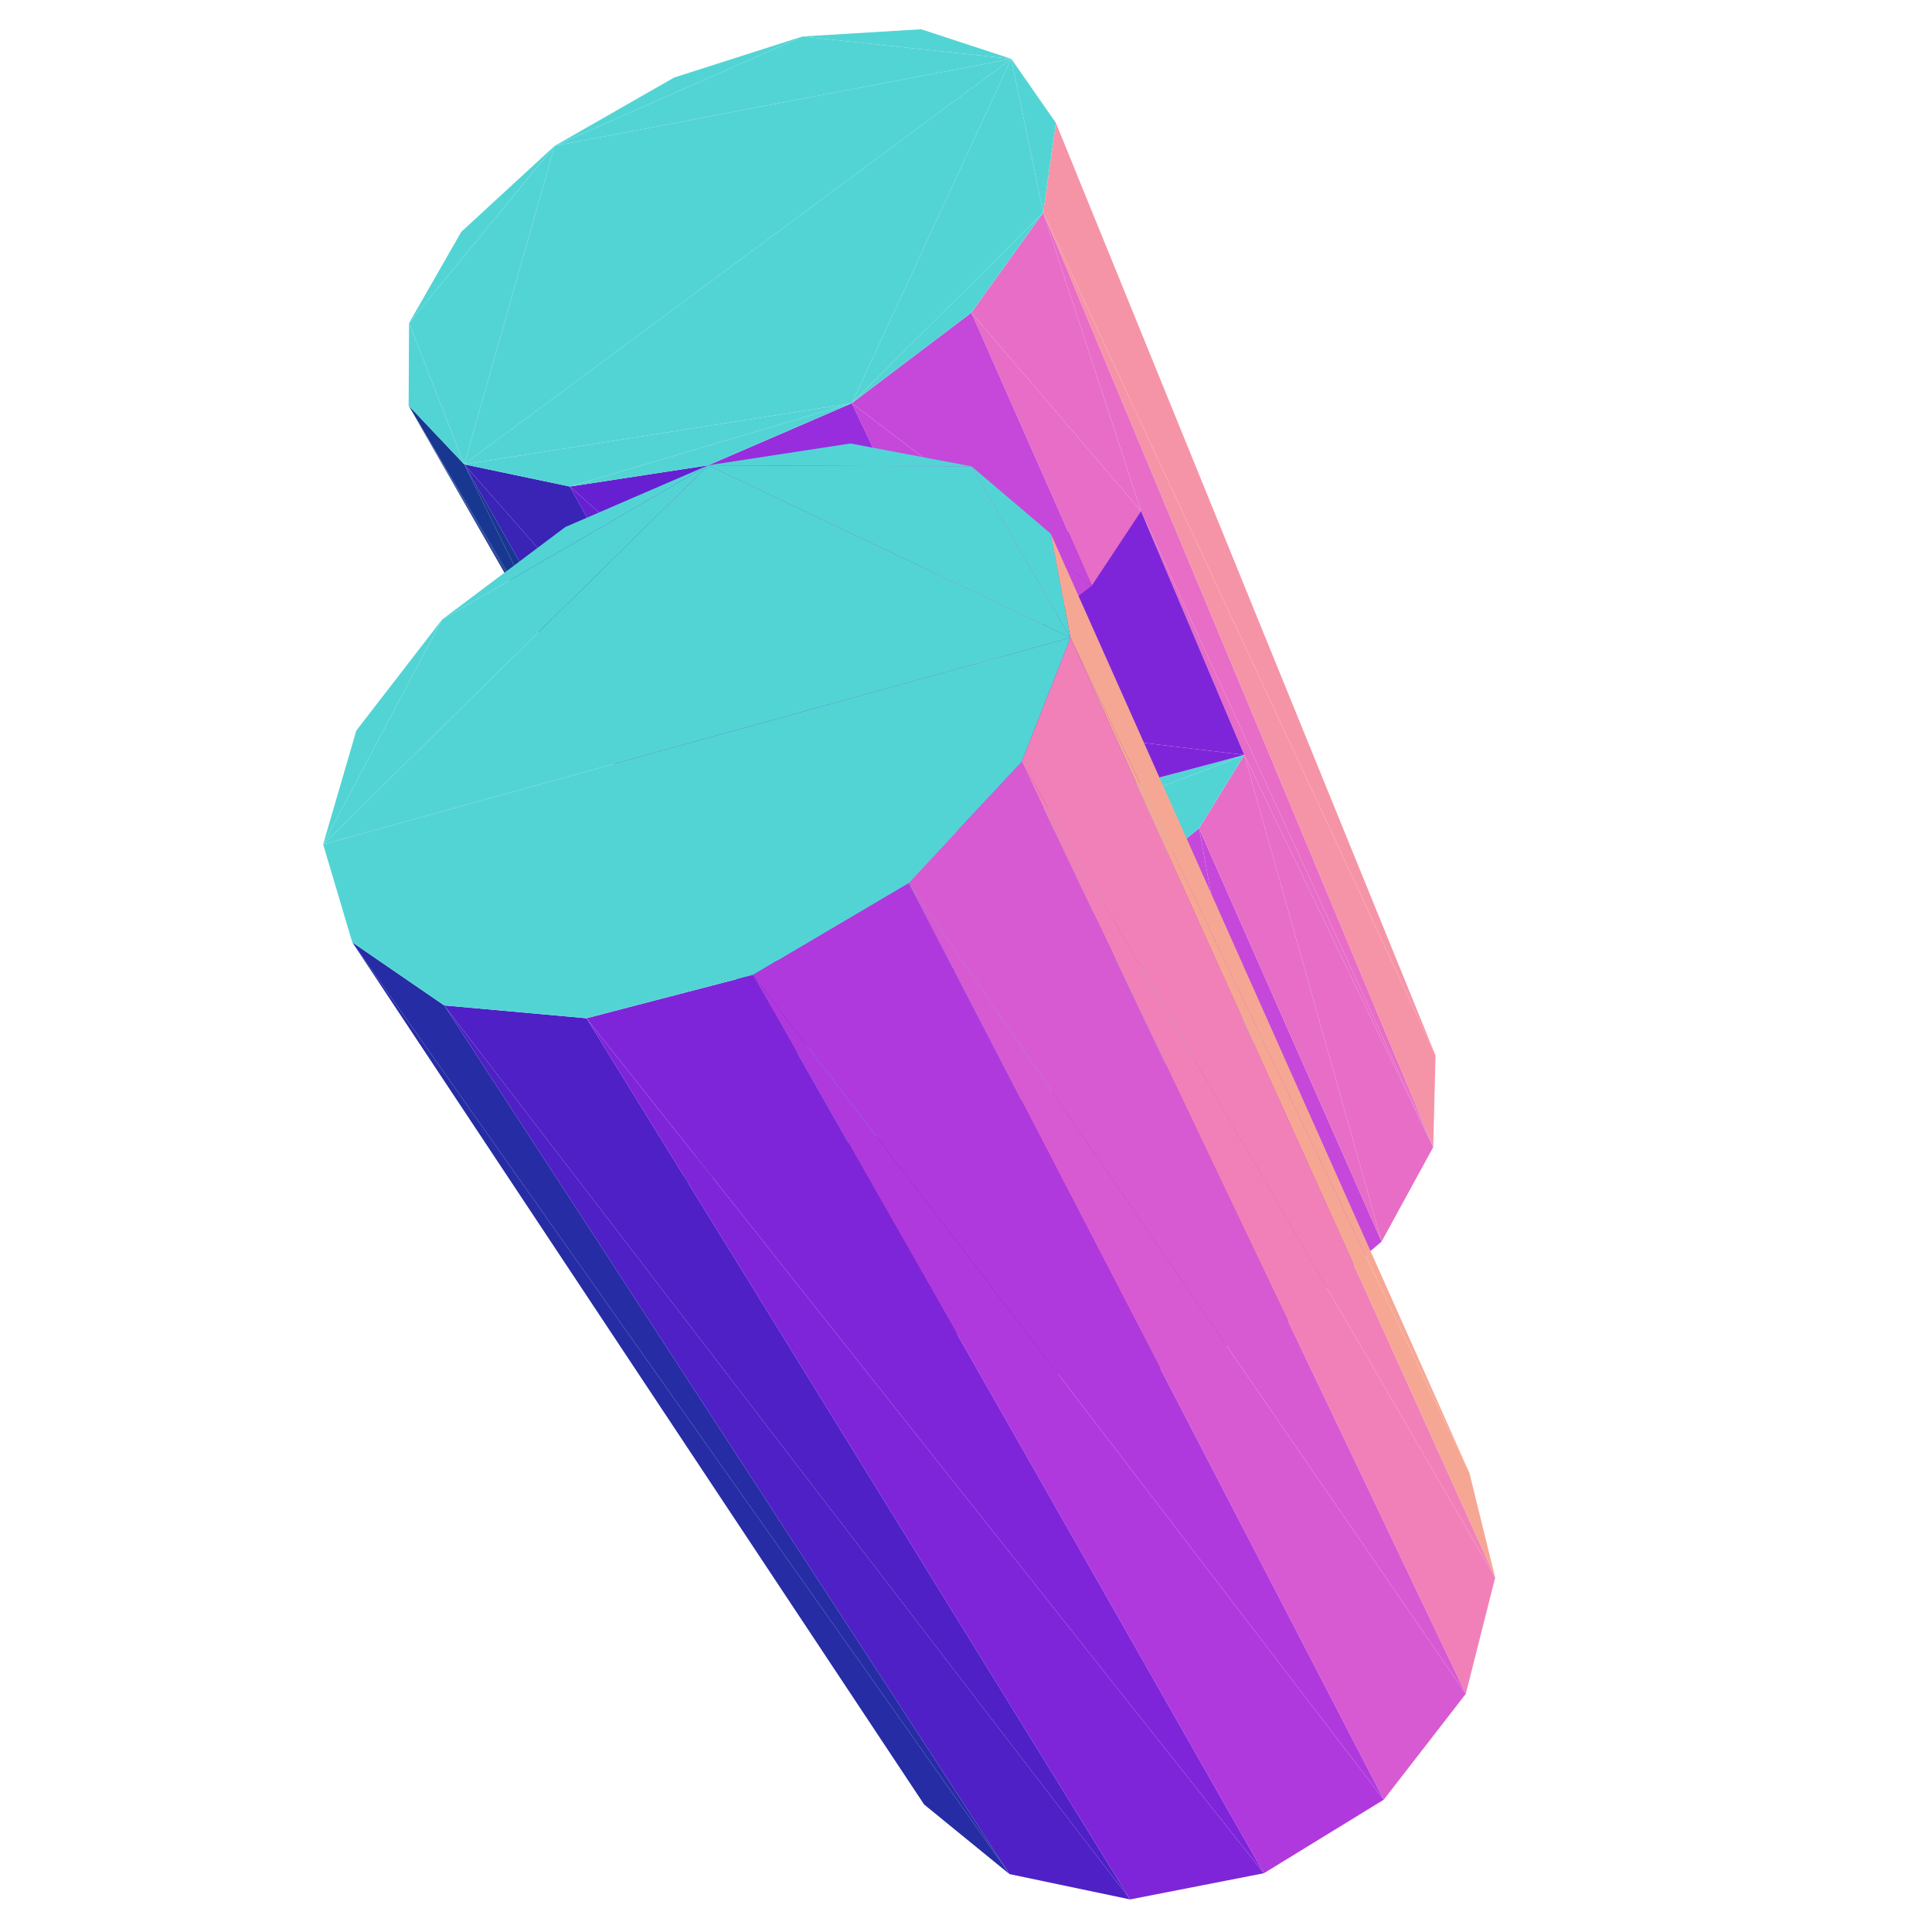
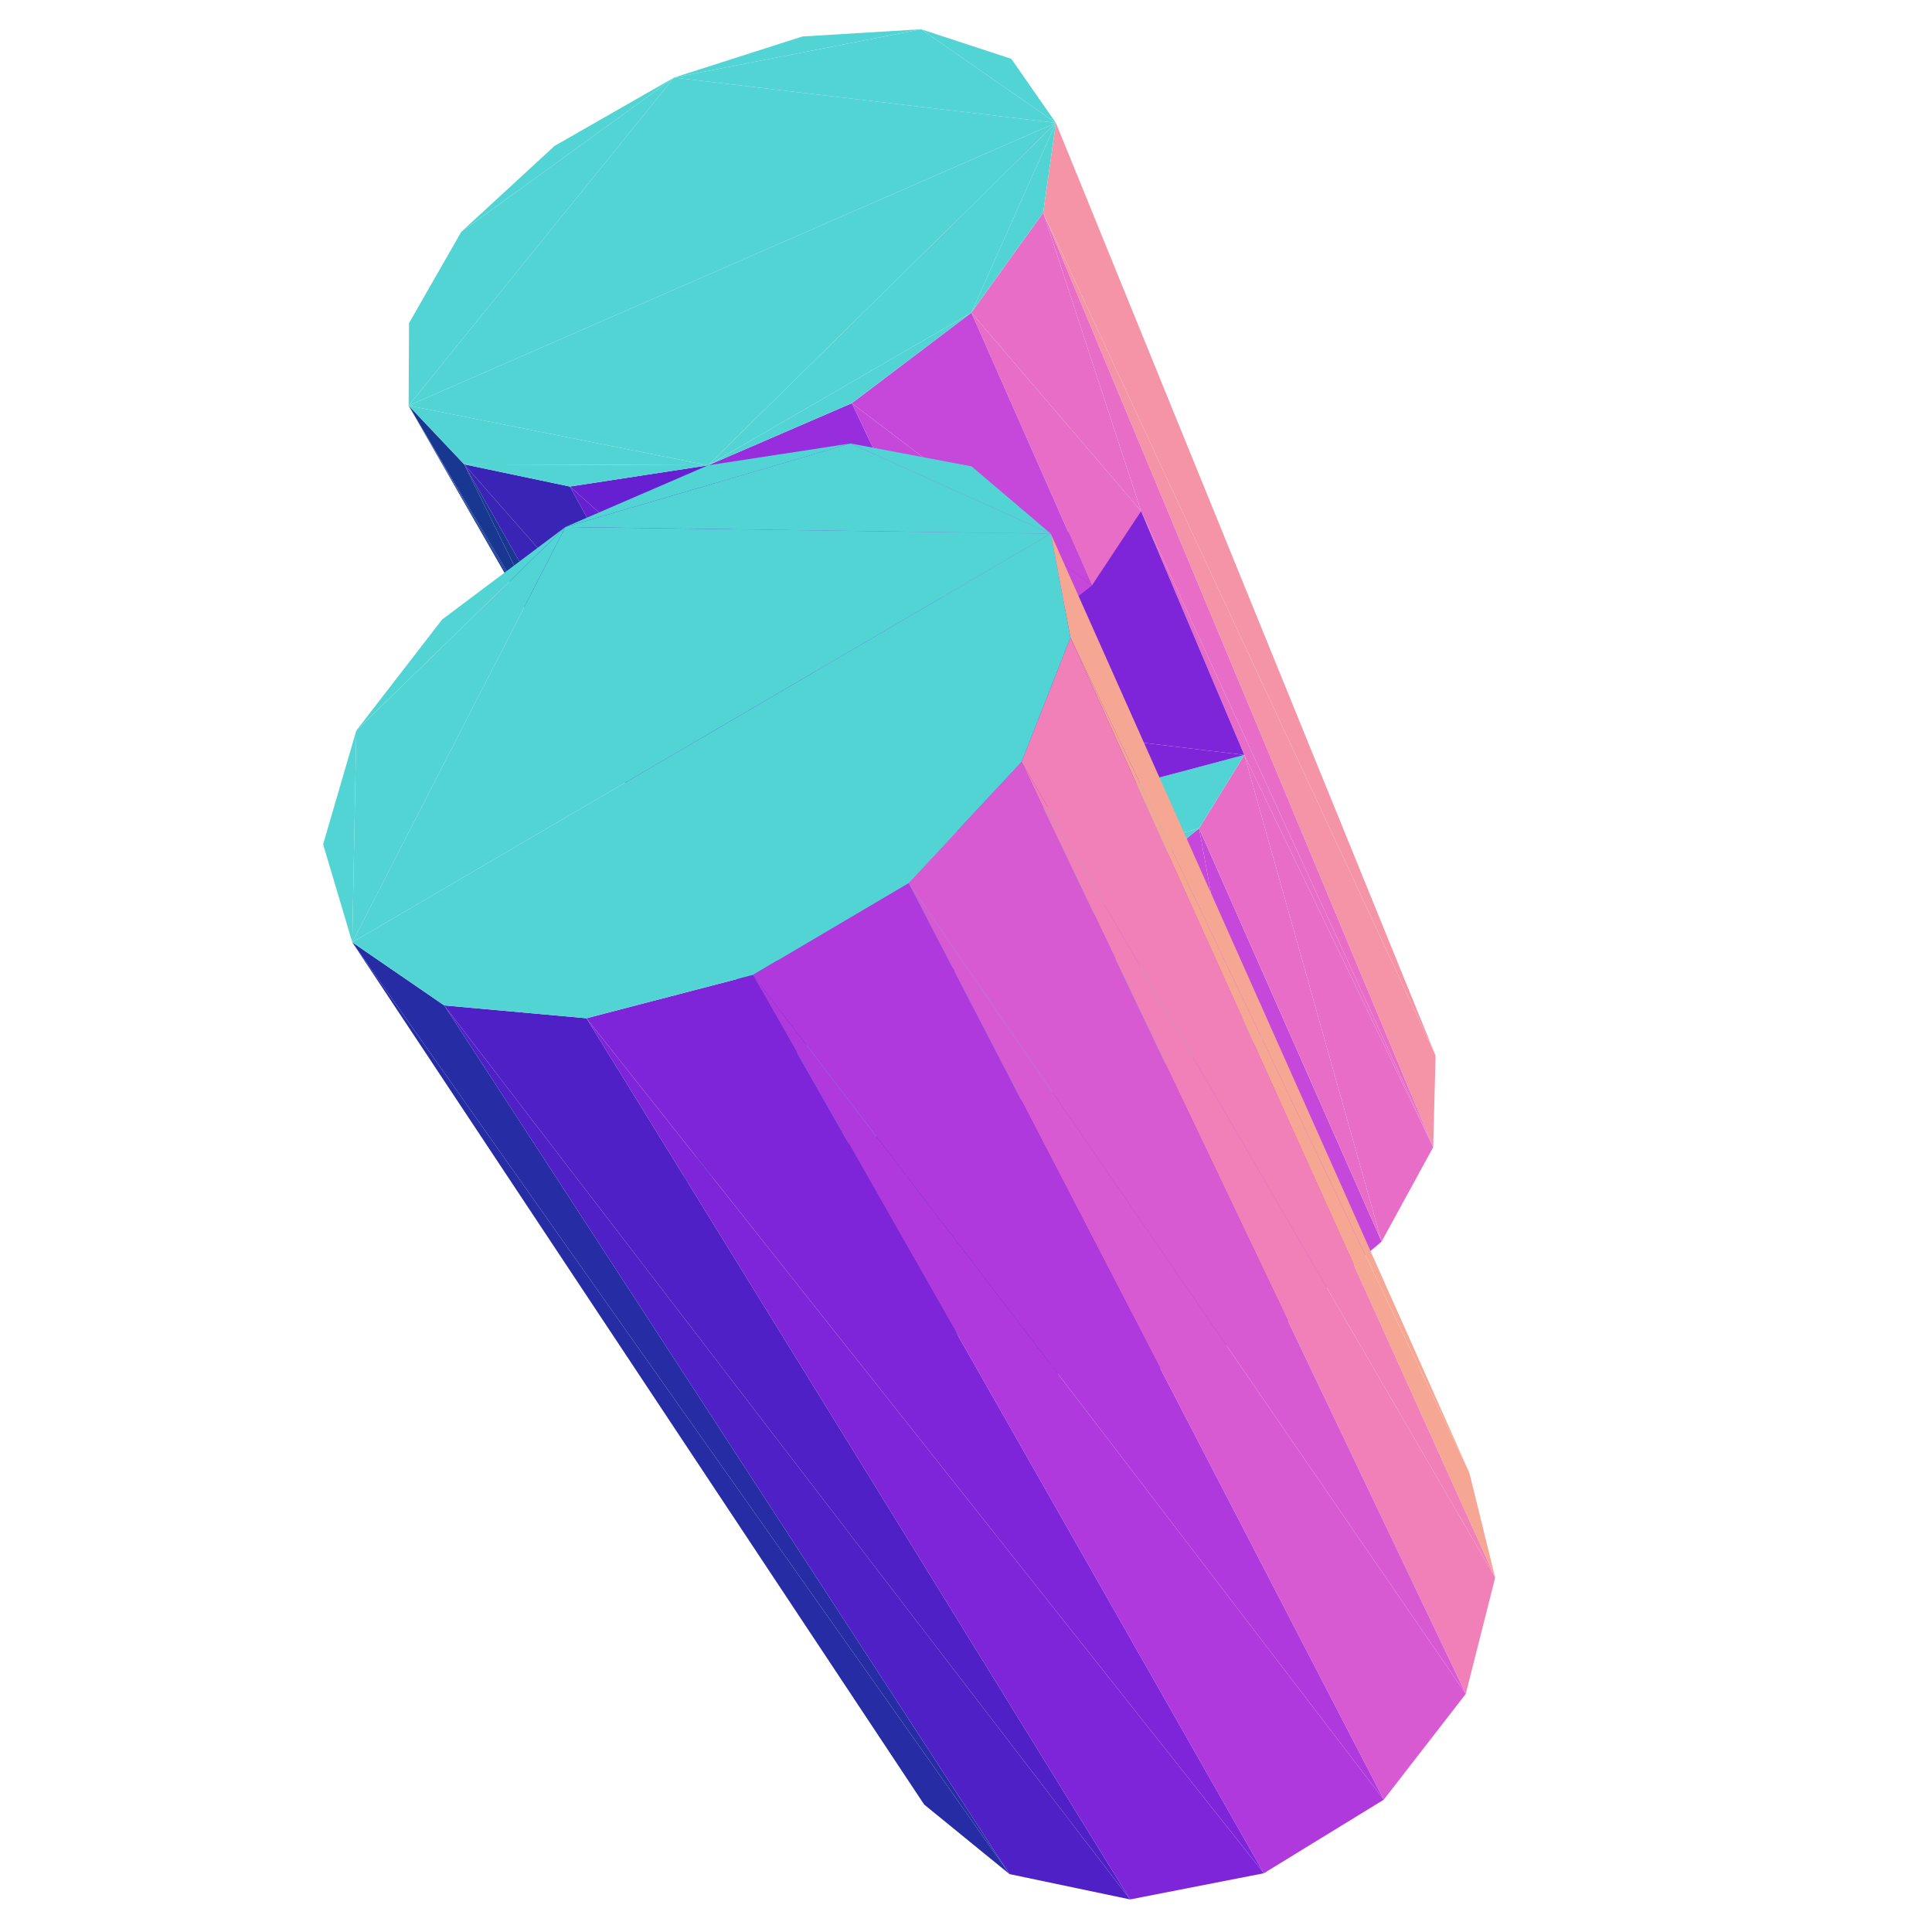
<svg xmlns="http://www.w3.org/2000/svg" viewBox="-250 -250 500 500" width="500" height="500">
  <path d="M-15.542,79.447L-1.083,96.693L-58.579,-4.445z" style="fill:rgb(23,55,145)" />
  <path d="M-1.083,96.693L23.302,105.575L-32.732,3.293z" style="fill:rgb(57,36,182)" />
  <path d="M72.027,-54.625L107.561,71.318L120.916,46.878z" style="fill:rgb(231,109,199)" />
  <path d="M-15.542,79.447L-58.579,-4.445L-69.551,-16.944z" style="fill:rgb(23,55,145)" />
  <path d="M23.302,105.575L53.441,103.928L2.7626795538237203e-17,0.104z" style="fill:rgb(102,32,209)" />
  <path d="M83.535,91.723L107.561,71.318L60.326,-35.633z" style="fill:rgb(197,72,218)" />
  <path d="M53.441,103.928L83.535,91.723L33.27,-13.78z" style="fill:rgb(152,45,222)" />
  <path d="M-32.732,3.293L-58.579,-4.445L-1.083,96.693z" style="fill:rgb(57,36,182)" />
  <path d="M19.975,-194.971L120.916,46.878L121.525,23.183z" style="fill:rgb(246,148,167)" />
  <path d="M-144.246,-145.036L-15.542,79.447L-69.551,-16.944z" style="fill:rgb(23,55,145)" />
  <path d="M72.027,-54.625L60.326,-35.633L107.561,71.318z" style="fill:rgb(231,109,199)" />
  <path d="M2.7626795538237203e-17,0.104L-32.732,3.293L23.302,105.575z" style="fill:rgb(102,32,209)" />
-   <path d="M72.027,-54.625L-69.551,-16.944L-58.579,-4.445z" style="fill:rgb(83,212,212)" />
  <path d="M60.326,-35.633L33.27,-13.78L83.535,91.723z" style="fill:rgb(197,72,218)" />
  <path d="M33.27,-13.78L2.7626795538237203e-17,0.104L53.441,103.928z" style="fill:rgb(152,45,222)" />
  <path d="M45.317,-117.72L72.027,-54.625L120.916,46.878z" style="fill:rgb(231,109,199)" />
+   <path d="M60.326,-35.633L-69.551,-16.944L-58.579,-4.445zM60.326,-35.633L72.027,-54.625L-69.551,-16.944z" style="fill:rgb(83,212,212)" />
  <path d="M-103.145,-75.659L-69.551,-16.944L72.027,-54.625z" style="fill:rgb(127,37,217)" />
-   <path d="M72.027,-54.625L-58.579,-4.445L-32.732,3.293zM72.027,-54.625L-32.732,3.293L2.7626795538237203e-17,0.104zM-42.335,-240.562L-75.555,-229.926L-106.467,-212.244zM72.027,-54.625L33.27,-13.78L60.326,-35.633zM72.027,-54.625L2.7626795538237203e-17,0.104L33.27,-13.78zM1.001385981963438e-14,0.104L-33.064,13.902L-60.874,36.166z" style="fill:rgb(83,212,212)" />
+   <path d="M60.326,-35.633L-58.579,-4.445L-32.732,3.293zM60.326,-35.633L-32.732,3.293L2.7626795538237203e-17,0.104zM-75.555,-229.926L-106.467,-212.244L-130.616,-190.011zM60.326,-35.633L2.7626795538237203e-17,0.104L33.27,-13.78zM-11.614,-242.427L-42.335,-240.562L-75.555,-229.926z" style="fill:rgb(83,212,212)" />
  <path d="M-69.551,-16.944L-103.145,-75.659L-144.246,-145.036z" style="fill:rgb(23,55,145)" />
+   <path d="M33.614,-3.17L1.001385981963438e-14,0.104L-33.064,13.902zM-33.064,13.902L-60.874,36.166L-74.556,56.755z" style="fill:rgb(83,212,212)" />
  <path d="M120.916,46.878L19.975,-194.971L45.317,-117.72z" style="fill:rgb(231,109,199)" />
-   <path d="M-106.467,-212.244L-130.616,-190.011L-144.146,-166.381z" style="fill:rgb(83,212,212)" />
  <path d="M72.027,-54.625L45.317,-117.72L-103.145,-75.659z" style="fill:rgb(127,37,217)" />
-   <path d="M11.727,-234.777L-42.335,-240.562L-106.467,-212.244z" style="fill:rgb(83,212,212)" />
+   <path d="M33.614,-3.17L-33.064,13.902L-74.556,56.755z" style="fill:rgb(83,212,212)" />
  <path d="M121.525,23.183L23.266,-218.201L19.975,-194.971z" style="fill:rgb(246,148,167)" />
-   <path d="M62.762,4.979L33.614,-3.171L1.001385981963438e-14,0.104zM11.727,-234.777L-11.614,-242.427L-42.335,-240.562zM1.001385981963438e-14,0.104L-60.874,36.166L77.408,19.078zM-60.874,36.166L-74.555,56.755L77.408,19.078zM77.408,19.078L62.762,4.979L1.001385981963438e-14,0.104zM-106.467,-212.244L-144.146,-166.381L-129.861,-129.831z" style="fill:rgb(83,212,212)" />
+   <path d="M-75.555,-229.926L-130.616,-190.011L-144.246,-145.036zM23.266,-218.201L-11.614,-242.427L-75.555,-229.926zM-130.616,-190.011L-144.146,-166.381L-144.246,-145.036zM-74.556,56.755L77.408,19.078L33.614,-3.17zM77.408,19.078L62.763,4.978L33.614,-3.17z" style="fill:rgb(83,212,212)" />
  <path d="M-103.145,-75.659L-92.205,-63.593L-129.861,-129.831z" style="fill:rgb(23,55,145)" />
-   <path d="M11.727,-234.777L-106.467,-212.244L-129.861,-129.831z" style="fill:rgb(83,212,212)" />
+   <path d="M23.266,-218.201L-75.555,-229.926L-144.246,-145.036zM23.266,-218.201L11.727,-234.777L-11.614,-242.427z" style="fill:rgb(83,212,212)" />
  <path d="M-103.145,-75.659L-129.861,-129.831L-144.246,-145.036z" style="fill:rgb(23,55,145)" />
  <path d="M-129.861,-129.831L-92.205,-63.593L-65.607,-56.716z" style="fill:rgb(57,36,182)" />
-   <path d="M-144.146,-166.381L-144.246,-145.036L-129.861,-129.831z" style="fill:rgb(83,212,212)" />
  <path d="M-158.835,-6.134L-10.829,217.01L11.249,235.011z" style="fill:rgb(38,44,164)" />
-   <path d="M27.033,-84.978L136.95,158.278L130.287,131.199z" style="fill:rgb(246,167,148)" />
-   <path d="M19.975,-194.971L23.266,-218.201L11.727,-234.777z" style="fill:rgb(83,212,212)" />
+   <path d="M27.033,-84.978L136.95,158.278L130.287,131.198z" style="fill:rgb(246,167,148)" />
  <path d="M-102.515,-124.086L-65.607,-56.716L-31.419,-60.936z" style="fill:rgb(102,32,209)" />
  <path d="M1.387,-169.084L32.576,-98.466L45.317,-117.72z" style="fill:rgb(231,109,199)" />
  <path d="M-65.607,-56.716L-102.515,-124.086L-129.861,-129.831z" style="fill:rgb(57,36,182)" />
  <path d="M-29.557,-145.649L3.704,-75.837L32.576,-98.466z" style="fill:rgb(197,72,218)" />
  <path d="M-135.039,10.196L11.249,235.011L42.475,241.567z" style="fill:rgb(78,32,197)" />
  <path d="M-66.75,-129.576L-31.419,-60.936L3.704,-75.837z" style="fill:rgb(152,45,222)" />
  <path d="M14.373,-52.81L129.346,188.371L136.95,158.278z" style="fill:rgb(241,128,184)" />
-   <path d="M-129.861,-129.831L-29.557,-145.649L11.727,-234.777z" style="fill:rgb(83,212,212)" />
+   <path d="M-144.246,-145.036L-66.75,-129.576L23.266,-218.201z" style="fill:rgb(83,212,212)" />
  <path d="M19.975,-194.971L1.387,-169.084L45.317,-117.72z" style="fill:rgb(231,109,199)" />
-   <path d="M-29.557,-145.649L19.975,-194.971L11.727,-234.777z" style="fill:rgb(83,212,212)" />
+   <path d="M-144.246,-145.036L-129.861,-129.831L-66.75,-129.576zM1.387,-169.084L19.975,-194.971L23.266,-218.201z" style="fill:rgb(83,212,212)" />
  <path d="M-31.419,-60.936L-66.75,-129.576L-102.515,-124.086z" style="fill:rgb(102,32,209)" />
  <path d="M-98.23,13.521L42.475,241.567L77.086,234.796z" style="fill:rgb(127,37,217)" />
  <path d="M-14.827,-21.501L108.124,215.756L129.346,188.371z" style="fill:rgb(216,90,210)" />
  <path d="M32.576,-98.466L1.387,-169.084L-29.557,-145.649z" style="fill:rgb(197,72,218)" />
+   <path d="M-66.75,-129.576L1.387,-169.084L23.266,-218.201zM-129.861,-129.831L-102.515,-124.086L-66.75,-129.576z" style="fill:rgb(83,212,212)" />
  <path d="M3.704,-75.837L-29.557,-145.649L-66.75,-129.576z" style="fill:rgb(152,45,222)" />
-   <path d="M-129.861,-129.831L-102.515,-124.086L-29.557,-145.649z" style="fill:rgb(83,212,212)" />
  <path d="M-55.179,2.312L77.086,234.796L108.124,215.756z" style="fill:rgb(176,57,222)" />
-   <path d="M-29.557,-145.649L1.387,-169.084L19.975,-194.971zM-102.515,-124.086L-66.75,-129.576L-29.557,-145.649zM-66.75,-129.576L-103.686,-113.615L-135.585,-89.664z" style="fill:rgb(83,212,212)" />
-   <path d="M130.287,131.199L21.936,-111.884L27.033,-84.978z" style="fill:rgb(246,167,148)" />
-   <path d="M1.45,-129.3L-29.901,-135.232L-66.75,-129.576zM-66.75,-129.576L-135.585,-89.664L-166.374,-31.492z" style="fill:rgb(83,212,212)" />
+   <path d="M-66.75,-129.576L-29.557,-145.649L1.387,-169.084zM-29.901,-135.232L-66.75,-129.576L-103.686,-113.615z" style="fill:rgb(83,212,212)" />
+   <path d="M130.287,131.198L21.937,-111.884L27.033,-84.978z" style="fill:rgb(246,167,148)" />
+   <path d="M-103.686,-113.615L-135.585,-89.664L-157.785,-60.932z" style="fill:rgb(83,212,212)" />
  <path d="M11.249,235.011L-135.039,10.196L-158.835,-6.134z" style="fill:rgb(38,44,164)" />
-   <path d="M-135.585,-89.664L-157.785,-60.932L-166.374,-31.492z" style="fill:rgb(83,212,212)" />
+   <path d="M21.937,-111.884L-29.901,-135.232L-103.686,-113.615z" style="fill:rgb(83,212,212)" />
  <path d="M136.95,158.278L27.033,-84.978L14.373,-52.81z" style="fill:rgb(241,128,184)" />
-   <path d="M27.033,-84.978L1.45,-129.3L-66.75,-129.576z" style="fill:rgb(83,212,212)" />
+   <path d="M-103.686,-113.615L-157.785,-60.932L-158.835,-6.134zM21.937,-111.884L1.45,-129.3L-29.901,-135.232z" style="fill:rgb(83,212,212)" />
  <path d="M42.475,241.567L-98.23,13.521L-135.039,10.196z" style="fill:rgb(78,32,197)" />
-   <path d="M27.033,-84.978L-66.75,-129.576L-166.374,-31.492z" style="fill:rgb(83,212,212)" />
+   <path d="M21.937,-111.884L-103.686,-113.615L-158.835,-6.134zM-157.785,-60.932L-166.374,-31.492L-158.835,-6.134z" style="fill:rgb(83,212,212)" />
  <path d="M129.346,188.371L14.373,-52.81L-14.827,-21.501z" style="fill:rgb(216,90,210)" />
  <path d="M77.086,234.796L-55.179,2.312L-98.23,13.521z" style="fill:rgb(127,37,217)" />
  <path d="M108.124,215.756L-14.827,-21.501L-55.179,2.312z" style="fill:rgb(176,57,222)" />
-   <path d="M27.033,-84.978L21.936,-111.884L1.45,-129.3zM-166.374,-31.492L-158.835,-6.134L-98.23,13.521zM-166.374,-31.492L-98.23,13.521L27.033,-84.978zM-158.835,-6.134L-135.039,10.196L-98.23,13.521zM-14.827,-21.501L14.373,-52.81L27.033,-84.978zM-98.23,13.521L-14.827,-21.501L27.033,-84.978zM-98.23,13.521L-55.179,2.312L-14.827,-21.501z" style="fill:rgb(83,212,212)" />
+   <path d="M14.373,-52.81L27.033,-84.978L21.937,-111.884zM-158.835,-6.134L-55.179,2.312L21.937,-111.884zM-158.835,-6.134L-135.039,10.196L-55.179,2.312zM-55.179,2.312L14.373,-52.81L21.937,-111.884zM-135.039,10.196L-98.23,13.521L-55.179,2.312zM-55.179,2.312L-14.827,-21.501L14.373,-52.81z" style="fill:rgb(83,212,212)" />
</svg>
